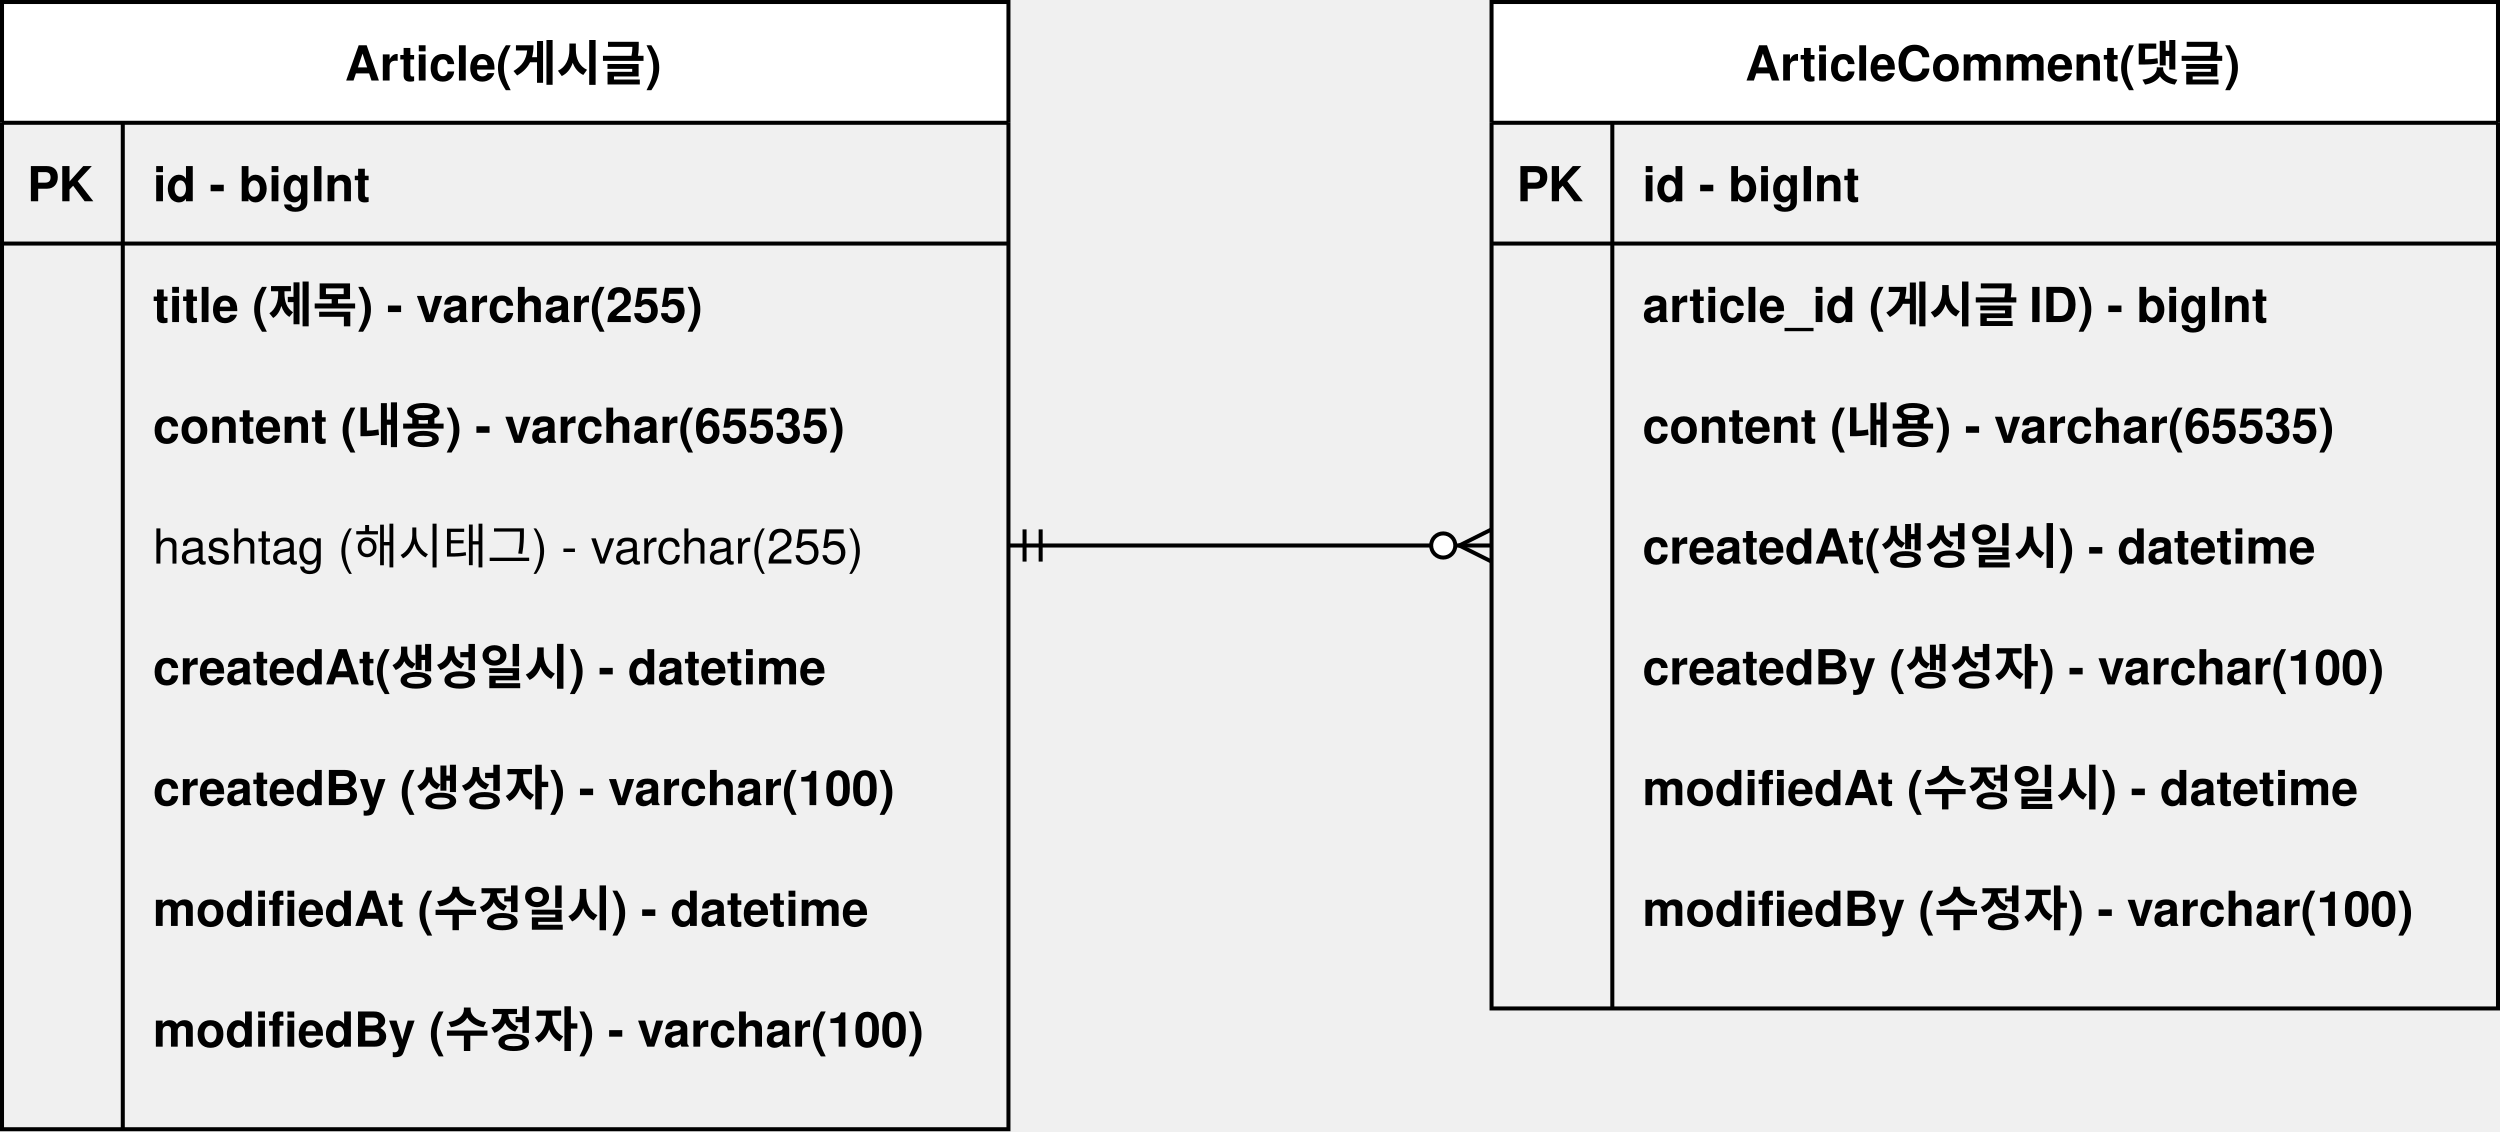
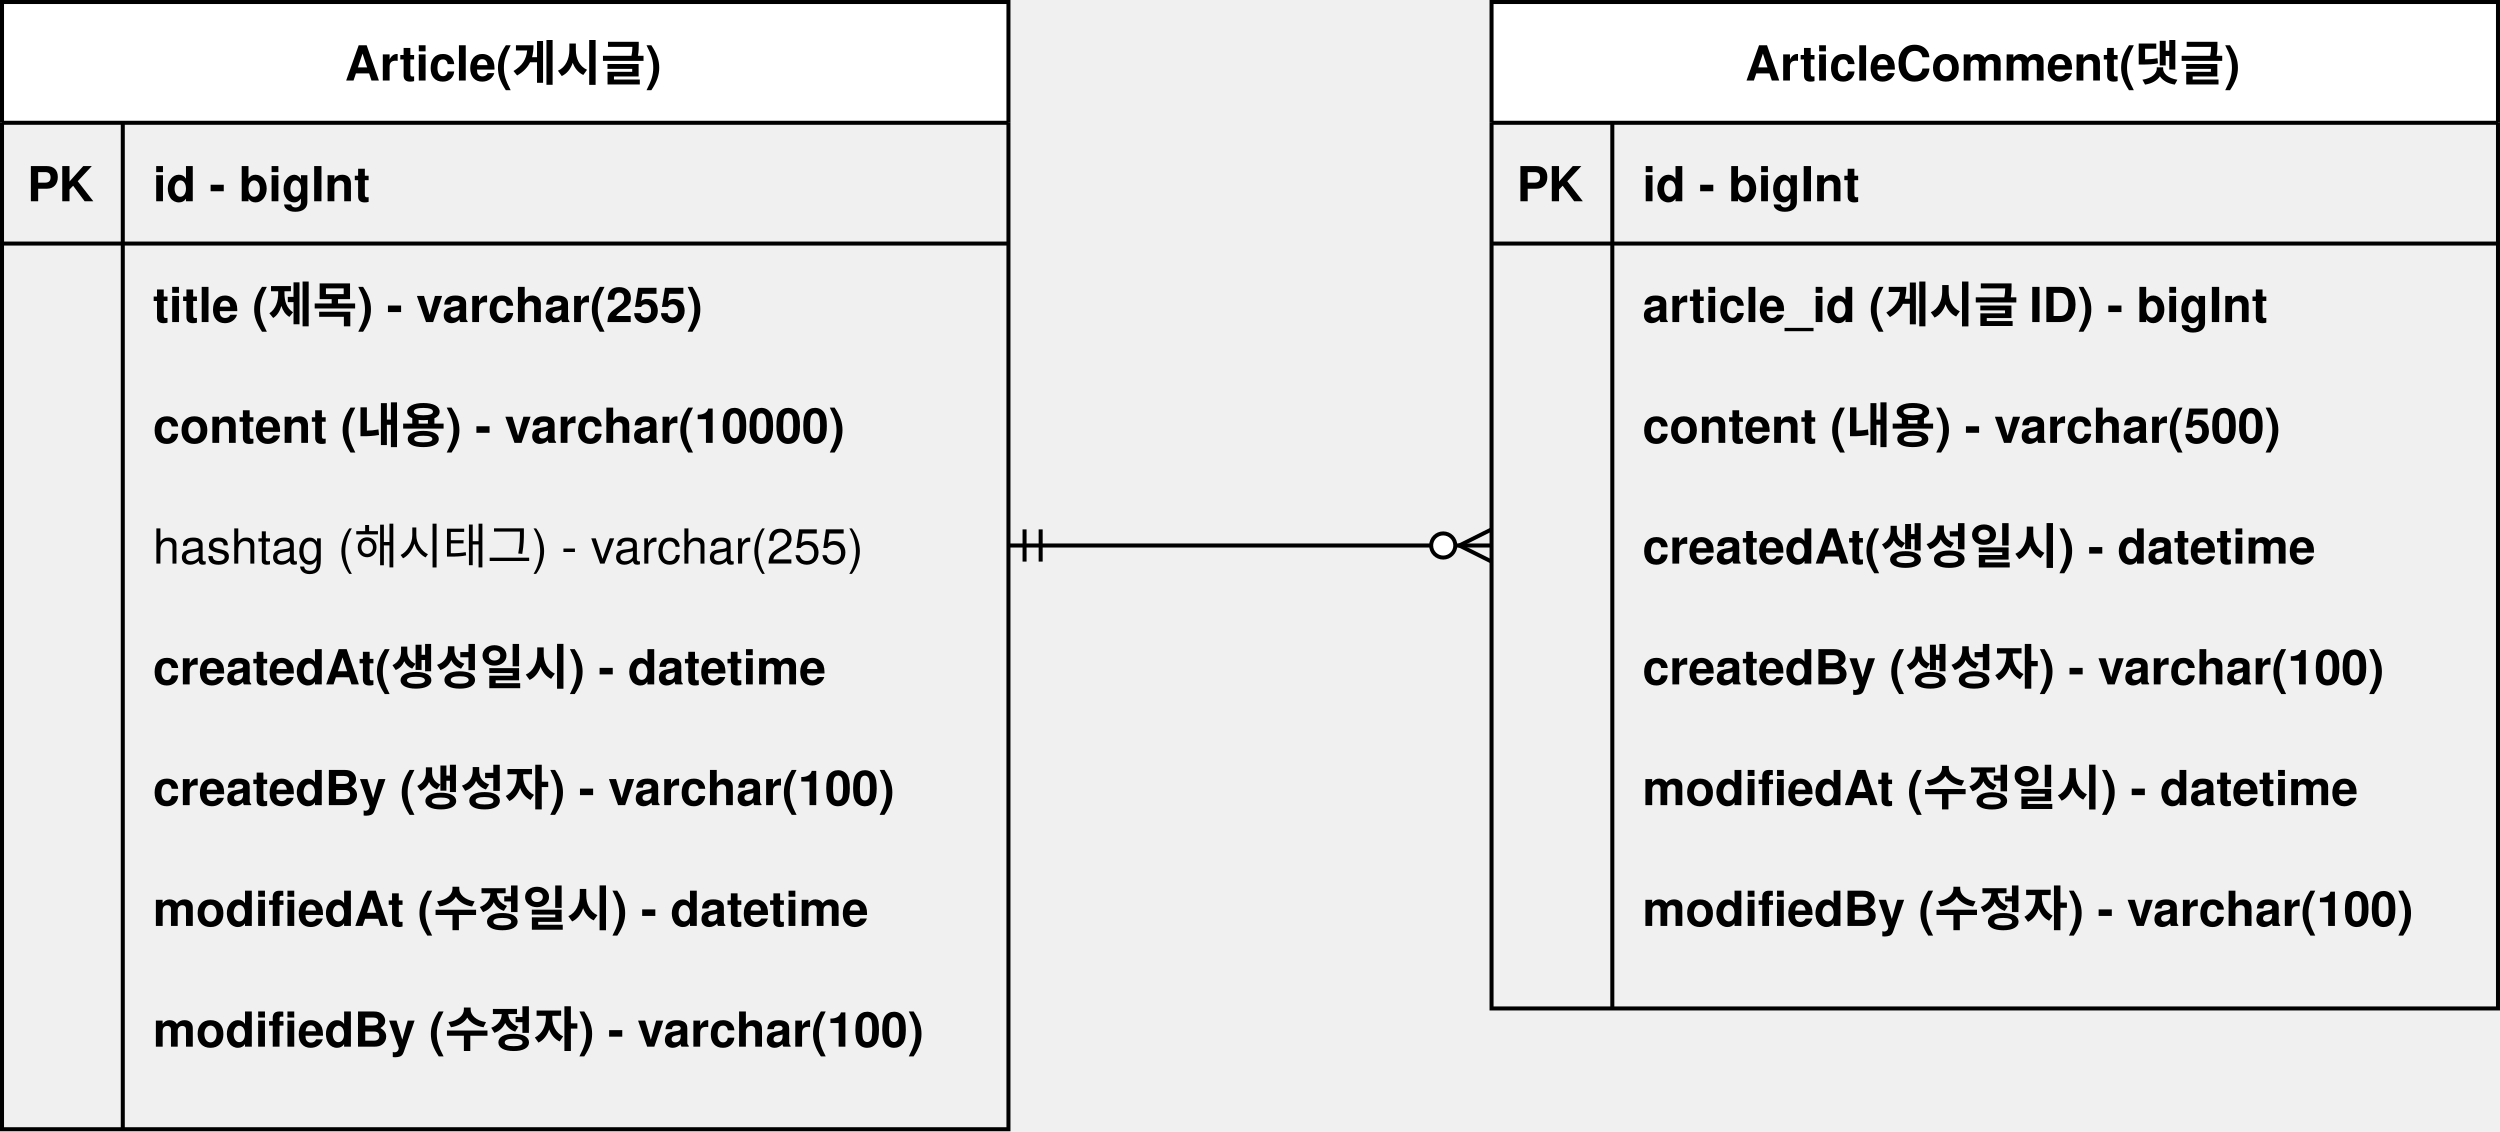
- <svg xmlns="http://www.w3.org/2000/svg" version="1.1" width="621px" height="281px" viewBox="-0.5 -0.5 621 281" content="&lt;mxfile host=&quot;Electron&quot; modified=&quot;2024-06-01T06:52:58.683Z&quot; agent=&quot;5.0 (Windows NT 10.0; Win64; x64) AppleWebKit/537.36 (KHTML, like Gecko) draw.io/14.6.13 Chrome/89.0.439.128 Electron/12.0.7 Safari/537.36&quot; etag=&quot;BY8pTlRZfI_IcFf-AGMr&quot; version=&quot;14.6.13&quot; type=&quot;device&quot;&gt;&lt;diagram id=&quot;R2lEEEUBdFMjLlhIrx00&quot; name=&quot;Page-1&quot;&gt;7Zxtb9o6FMc/jaXuRauQhza8JEC36bZabzvdu726cokJ1pIYGZfCPv21E5sATihroHFppE6LTxwnPn/7h31yADj9ZPGZwunkloQoBrYVLoAzALbdsRyf/ycsy9xyaV3lhojiUFYqDA/4N1JXSusTDtFsoyIjJGZ4umkckTRFI7Zhg5SS581qYxJv3nUKI6QZHkYw1q3/4pBNcqvvWYX9C8LRRN25Y8kzCVSVpWE2gSF53jChBbsmKZOPeIdoAlOUMn7mFtJfiAJvOGFM9LQH7Gv+Nxa1LyJCohjBKZ5djEjCzaMZr3I9hgmOhZvXGgpkQ/x2zhA4fUoIy4+SRR/FQislQ/5M1xVnV36got09Luifz5c3vyyWfnl2/mG3t9Hd1eO57eTNzGH8JB3cowyPYnQGhj0Q2MDvg2Ef+AHo9jOLD3zrk3QgWypVuC+n4pDBR2EKZgxSJgePY3EDHw4M4pT33Bl0snIcw+kMZ9VzywTH4Q1ckiemGlKlYIwXKLzPx46oy4fRDW9MFEXjQoUH+TDiNIxxlPLjEXeNuGNA0Yw/yw2cMVlDd5705xxRhhZrJunMz4gkiNElr6LOqkGz3Co/F8PSVsNysjYkbV8aoRxn0artQj5+IBX8EzVdTc1KpXjfGYbxPZ+jMI0y0TY1EY4NKZl+hzRCTBqmBAuXDuconyWZ93Ec90lMhLQpSZGqlvXOC/gf72/fuvCAxx+gz8udosz/RHXK+iSdMcqHiLgV4ko9I6FWwMhU3idGY/UYVHpTHD8Sxvikq9J197B/WW2prrOnuM7RtPU0be/++hN1Ce/sOM6AN8FhiNJ8VgpIw0LxEjFLFVh5fVuO7bm4ryLu3oqsSeC8qQKXmgK8vm2d83+POPoq8G6cHAqFed1gNoUjnEY3+ZWXW3p5R9FrUT2D7DfV7+oj09E6Jh0vG6ejX0vbN5qM+/r/am//N8bCruZvhhn3lG2difViz8rWiwHo9UCv+0lScg7paALpme151UvId8LKkvV3XTEbAGXgzb9ZQ4pR8nO5pH/Tz+EP97yjafshOakptjc6KznZfUNOlkprvx9MvuD+6pHbCCVLH0ffXIttcB5QOBN09G0QuIKX3TJMXnqeczKgPKCcpnDyQ++2j8rJvWMpR9NW320bOA9fP7Ncs0Cp76wncDZhMMpBOQBdT4JSBiIHwHdURPIKBP6prDAPrqgprGz33kdjpdc0K9/R3vs1M+vKLFbqO+8RRZChsMeyrbcA4yA7cAEfz2JxOQBB8RZHoTLk1zCcIAO1eqv1ZYWypjBTvXJtoXl4aPpNQ7NTL8piPDXzwWsONjt66ENyM1iqqGUJOoega20vLjvWjjfgp0/NKmWNwaYedmmxeRhsrrKAmsNmvaCL+disEKAxbOqBkISEeIzFenPFTR90ffXax2uXnK/Q1xh46qGYFp4HgqfbODzrRWHMh+elYfDUIyMKnmuLTh2e7aJzb2mN4aYelpGJtH2SJLxv+fs+Lq5zcmm0L+i5+y2eq96J/3EarXcsLdUTfMzPwL113TEPjEijLddWD7u8ozTa1yhiGxaIUZPpI6TRHlIvUz7pSr4y8oHoWHOBupuOb5lGW67tiUdXqnZojbFQj67AfNX4X8bEXV/C4qe/Dj6dFDhr7A+qlDWGmm1c5VjUbD6p9sTDKrZhYZWSL3u0ebWHENQUWDr6FqGF5WFg2XxmrVNv/2A8LfPBaw4tHX1N3yaMHVhbY8BZL229BafJabZOvS2E+eD0DAOnvqxvM8YOqqwx2KyXwd5i0+REW0d/M2vgVKwxuXyzsKmyXNqMsQPBs0JfU+Dptj8XcCx4Np9u69aLxBgPT9ewXwxw9eBImzF2WGmN4eYe71pRGCHlCt5bzJb3KIYMk3RYnMkdlieJdXiPgwlLYpCnjaA07Ikf3eTF4f1vRMl3cgvTJZCpZcW5BKbht0xNtMDsh7qcH/8Uul14sjRYSBmzwlIVUu6RH+uFtatEsbgsK6nr8g6LXlZqK00z8kRHaJc783pMfXBUfpy+HJ5b/WTo+jhYGWmmwHzzictGh7zHnfhYKsadq5guGb/Kf1NN5D2VVxVjTGvI22rI2W4od4XWUDZYVx0vG7+8WPwsaV69+C1ZZ/g/&lt;/diagram&gt;&lt;/mxfile&gt;">
+ <svg xmlns="http://www.w3.org/2000/svg" version="1.1" width="621px" height="281px" viewBox="-0.5 -0.5 621 281" content="&lt;mxfile host=&quot;Electron&quot; modified=&quot;2024-06-01T08:01:47.515Z&quot; agent=&quot;5.0 (Windows NT 10.0; Win64; x64) AppleWebKit/537.36 (KHTML, like Gecko) draw.io/14.6.13 Chrome/89.0.439.128 Electron/12.0.7 Safari/537.36&quot; etag=&quot;TVS3efjEgOQNtKkaWY7F&quot; version=&quot;14.6.13&quot; type=&quot;device&quot;&gt;&lt;diagram id=&quot;R2lEEEUBdFMjLlhIrx00&quot; name=&quot;Page-1&quot;&gt;7Zxdc9o4FIZ/jWbSi2SMPxJziYG0nU2m2bSz217tKFgYTW2LEQqB/vqVLAlDZCckhqAEd9KJdSzL1nmlB+n4BOD1s8VnCqeTaxKjFLhOvADeALhux/FC/ktYltJy7lxIQ0JxrCqVhu/4D9JXKus9jtFsoyIjJGV4umkckTxHI7Zhg5SSh81qY5Ju3nUKE2QYvo9galr/xTGbSGsYOKX9C8LJRN+546gzGdSVlWE2gTF52DChBbskOVOPeINoBnOUM37mGtLfiIJgOGFM9LQH3Ev+Mxa1zxJCkhTBKZ6djUjGzaMZr3I5hhlOhZvXGopUQ/x23hB4fUoIk0fZoo9SoZWWQT7TZc3ZlR+oaHeLC/qn8+XVb4flXx68f9j1dXJzcXfqerKZOUzvlYN7lOFRik7AsAciF4R9MOyDMALdfmEJQeh8Ug5kS60K9+VUHDJ4J0zRjEHK1ODxHG7gw4FBnPOee4NOUU5TOJ3horq0THAaX8EluWe6IV2KxniB4ls5dkRdPoyueGOiKBoXKnxXDyNOwxQnOT8ecdeIO0YUzfizXMEZUzVM5yl/zhFlaLFmUs78jEiGGF3yKvqsHjTLR+WHcli6elhO1oakGyojVOMsWbVdyscPlIIvUdM31KxVivedYZje8jkK86QQbVMT4diYkukPSBPElGFKsHDpcI7kLCm8j9O0T1IipM1JjnS1ondBxH94f/vOWQAC/gB9Xu6UZf4jqlPWJ/mMUT5ExK0QV+oBCbUiRqbqPika68egypvi+I4wxiddna5PD/vn1VbqeluK6+1N28DQ9uavl6hLeGfHaQG8CY5jlMtZKSANS8UrxKxUYOX1x3I8novbKuJvrciaBN6bKnBuKMDru84p/3+Hk68C79bJoVEo60azKRzhPLmSV54/0ivYi16L+hnkvql+F8dMR2efdDw/OB3DRtq+0WTc1v8XW/v/YCzsGv5mmHFPuc6JWC/2nGK9GIFeD/S6nxQl55COJpCeuEFQv4R8J6ysWH83FfMAoIyC+TdnSDHKfi2X9G/6Of7pn3YMbY+Sk4ZiW6OzlpPdN+RkpbTu+8HkM+6vH7kHoWTl45iba7ENlgGFE0HH0AWRL3jZrcJkx+H/PgoodyinLZw86t32Xjm5dSxlb9qau20L5+HrZ5ZvFyjNnfUEziYMJhKUA9ANFChVIHIAQk9HJC9AFH6UFebOFbWFle3ee2+sDA7Nyne0937NzLqwi5XmzntEEWQo7rFi6y3AOCgOfMDHs1hcDkBUvsXRqIz5NQxnyEKt3mp9WaOsLczUr1xbaO4emuGhodlpFmWxnppy8NqDzY4Z+lDcjJY6almBziHoOhX78ne5uNzVrrxGWWuwaYZdWmzuBpurLKDDYbNZ0MV+bNYIcDBsmoGQjMR4jMV6c8XNEHRD/donaJecr9DXGniaoZgWnjuCp39weDaLwtgPz3PL4GlGRjQ81xadJjzbRefW0lrDTTMsoxJp+yTLeN/k+z4urvfh0mif0fPpt3i+fif+4jTaYF9a6ic4zs/ArXV9Yh5YkUZbra0ZdnlHabSvUcS1LBCjJ9MxpNHuUi9bPukq/mTkiOjYcIH6NB3fMo22WtsPHl2p26EdjIVmdAXKVeN/BROf+iMsfvrr4NOHAmeD/UGdstZQs42r7Iuah0+q/eBhFdeysErFH3u8KK82OO5QSp2ctqDSMzcILSp3g8rD59V6zXYP1rNSDl57WOmZK/o2XWzH2loDzmZJ6y04bU6y9ZptIOwHZ2AZOM1FfZsvtlNlrcFms/z1Fps2p9l65ntZC6dig8kV2oVNnePS5ovtCJ41+toCT7/9soB9wfPwybZ+s0iM9fD0Lfu+AN8MjrT5YruV1hpubvGmFcUJ0q7gvcVseYtSyDDJh+UZ6TCZItbhPY4mLEuBTBpBedwTX7nJi8PbP4iSH+Qa5kugEsvKcxnM42+FmmiB2U99OT/+JXQ7C1RpsFAyFoWlLuTcIz/XC2tXiWJ5WVHS18kOi17WaqtMM3JPR+gpd8p6TH9w1H6cPh+eW31h6Po4WBlpocB884mrRoe6x434WCrHna+Zrhi/yn7TTcieqqvKMWY0FDxqyHvckHSF0VAxWFcdrxq/vFh+KamsXn6TrDf8Hw==&lt;/diagram&gt;&lt;/mxfile&gt;">
  <defs>
    <clipPath id="mx-clip-0-30-30-30-0">
      <rect x="0" y="30" width="30" height="30" />
    </clipPath>
    <clipPath id="mx-clip-36-30-214-30-0">
      <rect x="36" y="30" width="214" height="30" />
    </clipPath>
    <clipPath id="mx-clip-36-60-214-30-0">
      <rect x="36" y="60" width="214" height="30" />
    </clipPath>
    <clipPath id="mx-clip-36-90-214-30-0">
      <rect x="36" y="90" width="214" height="30" />
    </clipPath>
    <clipPath id="mx-clip-36-120-214-30-0">
      <rect x="36" y="120" width="214" height="30" />
    </clipPath>
    <clipPath id="mx-clip-36-150-214-30-0">
      <rect x="36" y="150" width="214" height="30" />
    </clipPath>
    <clipPath id="mx-clip-36-180-214-30-0">
      <rect x="36" y="180" width="214" height="30" />
    </clipPath>
    <clipPath id="mx-clip-36-210-214-30-0">
      <rect x="36" y="210" width="214" height="30" />
    </clipPath>
    <clipPath id="mx-clip-36-240-214-30-0">
      <rect x="36" y="240" width="214" height="30" />
    </clipPath>
    <clipPath id="mx-clip-370-30-30-30-0">
      <rect x="370" y="30" width="30" height="30" />
    </clipPath>
    <clipPath id="mx-clip-406-30-214-30-0">
      <rect x="406" y="30" width="214" height="30" />
    </clipPath>
    <clipPath id="mx-clip-406-60-214-30-0">
      <rect x="406" y="60" width="214" height="30" />
    </clipPath>
    <clipPath id="mx-clip-406-90-214-30-0">
      <rect x="406" y="90" width="214" height="30" />
    </clipPath>
    <clipPath id="mx-clip-406-120-214-30-0">
      <rect x="406" y="120" width="214" height="30" />
    </clipPath>
    <clipPath id="mx-clip-406-150-214-30-0">
      <rect x="406" y="150" width="214" height="30" />
    </clipPath>
    <clipPath id="mx-clip-406-180-214-30-0">
      <rect x="406" y="180" width="214" height="30" />
    </clipPath>
    <clipPath id="mx-clip-406-210-214-30-0">
      <rect x="406" y="210" width="214" height="30" />
    </clipPath>
  </defs>
  <g>
    <path d="M 0 30 L 0 0 L 250 0 L 250 30" fill="#ffffff" stroke="#000000" stroke-miterlimit="10" pointer-events="all" />
    <path d="M 0 30 L 0 280 L 250 280 L 250 30" fill="none" stroke="#000000" stroke-miterlimit="10" pointer-events="none" />
    <path d="M 0 30 L 250 30" fill="none" stroke="#000000" stroke-miterlimit="10" pointer-events="none" />
    <path d="M 30 30 L 30 280" fill="none" stroke="#000000" stroke-miterlimit="10" pointer-events="none" />
    <g fill="#000000" font-family="Helvetica" font-weight="bold" pointer-events="none" text-anchor="middle" font-size="12px">
      <text x="124.5" y="19.5">Article(게시글)</text>
    </g>
    <path d="M 0 30 M 250 30 M 250 60 L 0 60" fill="none" stroke="#000000" stroke-miterlimit="10" pointer-events="none" />
    <path d="M 0 30 M 30 30 M 30 60 M 0 60" fill="none" stroke="#000000" stroke-miterlimit="10" pointer-events="none" />
    <g fill="#000000" font-family="Helvetica" font-weight="bold" pointer-events="none" clip-path="url(#mx-clip-0-30-30-30-0)" text-anchor="middle" font-size="12px">
      <text x="14.5" y="49.5">PK</text>
    </g>
    <path d="M 30 30 M 250 30 M 250 60 M 30 60" fill="none" stroke="#000000" stroke-miterlimit="10" pointer-events="none" />
    <g fill="#000000" font-family="Helvetica" font-weight="bold" text-decoration="underline" pointer-events="none" clip-path="url(#mx-clip-36-30-214-30-0)" font-size="12px">
      <text x="37.5" y="49.5">id - bigInt</text>
    </g>
    <path d="M 0 60 M 250 60 M 250 90 M 0 90" fill="none" stroke="#000000" stroke-miterlimit="10" pointer-events="none" />
    <path d="M 0 60 M 30 60 M 30 90 M 0 90" fill="none" stroke="#000000" stroke-miterlimit="10" pointer-events="none" />
    <path d="M 30 60 M 250 60 M 250 90 M 30 90" fill="none" stroke="#000000" stroke-miterlimit="10" pointer-events="none" />
    <g fill="#000000" font-family="Helvetica" font-weight="bold" pointer-events="none" clip-path="url(#mx-clip-36-60-214-30-0)" font-size="12px">
      <text x="37.5" y="79.5">title (제목) - varchar(255)</text>
    </g>
    <path d="M 0 90 M 250 90 M 250 120 M 0 120" fill="none" stroke="#000000" stroke-miterlimit="10" pointer-events="none" />
    <path d="M 0 90 M 30 90 M 30 120 M 0 120" fill="none" stroke="#000000" stroke-miterlimit="10" pointer-events="none" />
    <path d="M 30 90 M 250 90 M 250 120 M 30 120" fill="none" stroke="#000000" stroke-miterlimit="10" pointer-events="none" />
    <g fill="#000000" font-family="Helvetica" font-weight="bold" pointer-events="none" clip-path="url(#mx-clip-36-90-214-30-0)" font-size="12px">
-       <text x="37.5" y="109.5">content (내용) - varchar(65535)</text>
+       <text x="37.5" y="109.5">content (내용) - varchar(10000)</text>
    </g>
    <path d="M 0 120 M 250 120 M 250 150 M 0 150" fill="none" stroke="#000000" stroke-miterlimit="10" pointer-events="none" />
    <path d="M 0 120 M 30 120 M 30 150 M 0 150" fill="none" stroke="#000000" stroke-miterlimit="10" pointer-events="none" />
    <path d="M 30 120 M 250 120 M 250 150 M 30 150" fill="none" stroke="#000000" stroke-miterlimit="10" pointer-events="none" />
    <g fill="#000000" font-family="Helvetica" pointer-events="none" clip-path="url(#mx-clip-36-120-214-30-0)" font-size="12px">
      <text x="37.5" y="139.5">hashtag (해시태그) - varchar(255)</text>
    </g>
    <path d="M 0 150 M 250 150 M 250 180 M 0 180" fill="none" stroke="#000000" stroke-miterlimit="10" pointer-events="none" />
    <path d="M 0 150 M 30 150 M 30 180 M 0 180" fill="none" stroke="#000000" stroke-miterlimit="10" pointer-events="none" />
    <path d="M 30 150 M 250 150 M 250 180 M 30 180" fill="none" stroke="#000000" stroke-miterlimit="10" pointer-events="none" />
    <g fill="#000000" font-family="Helvetica" font-weight="bold" pointer-events="none" clip-path="url(#mx-clip-36-150-214-30-0)" font-size="12px">
      <text x="37.5" y="169.5">createdAt(생성일시) - datetime</text>
    </g>
    <path d="M 0 180 M 250 180 M 250 210 M 0 210" fill="none" stroke="#000000" stroke-miterlimit="10" pointer-events="none" />
    <path d="M 0 180 M 30 180 M 30 210 M 0 210" fill="none" stroke="#000000" stroke-miterlimit="10" pointer-events="none" />
    <path d="M 30 180 M 250 180 M 250 210 M 30 210" fill="none" stroke="#000000" stroke-miterlimit="10" pointer-events="none" />
    <g fill="#000000" font-family="Helvetica" font-weight="bold" pointer-events="none" clip-path="url(#mx-clip-36-180-214-30-0)" font-size="12px">
      <text x="37.5" y="199.5">createdBy (생성자) - varchar(100)</text>
    </g>
    <path d="M 0 210 M 250 210 M 250 240 M 0 240" fill="none" stroke="#000000" stroke-miterlimit="10" pointer-events="none" />
    <path d="M 0 210 M 30 210 M 30 240 M 0 240" fill="none" stroke="#000000" stroke-miterlimit="10" pointer-events="none" />
    <path d="M 30 210 M 250 210 M 250 240 M 30 240" fill="none" stroke="#000000" stroke-miterlimit="10" pointer-events="none" />
    <g fill="#000000" font-family="Helvetica" font-weight="bold" pointer-events="none" clip-path="url(#mx-clip-36-210-214-30-0)" font-size="12px">
      <text x="37.5" y="229.5">modifiedAt (수정일시) - datetime</text>
    </g>
    <path d="M 0 240 M 250 240 M 250 270 M 0 270" fill="none" stroke="#000000" stroke-miterlimit="10" pointer-events="none" />
    <path d="M 0 240 M 30 240 M 30 270 M 0 270" fill="none" stroke="#000000" stroke-miterlimit="10" pointer-events="none" />
    <path d="M 30 240 M 250 240 M 250 270 M 30 270" fill="none" stroke="#000000" stroke-miterlimit="10" pointer-events="none" />
    <g fill="#000000" font-family="Helvetica" font-weight="bold" pointer-events="none" clip-path="url(#mx-clip-36-240-214-30-0)" font-size="12px">
      <text x="37.5" y="259.5">modifiedBy (수정자) - varchar(100)</text>
    </g>
    <path d="M 370 30 L 370 0 L 620 0 L 620 30" fill="#ffffff" stroke="#000000" stroke-miterlimit="10" pointer-events="none" />
    <path d="M 370 30 L 370 250 L 620 250 L 620 30" fill="none" stroke="#000000" stroke-miterlimit="10" pointer-events="none" />
    <path d="M 370 30 L 620 30" fill="none" stroke="#000000" stroke-miterlimit="10" pointer-events="none" />
    <path d="M 400 30 L 400 250" fill="none" stroke="#000000" stroke-miterlimit="10" pointer-events="none" />
    <g fill="#000000" font-family="Helvetica" font-weight="bold" pointer-events="none" text-anchor="middle" font-size="12px">
      <text x="494.5" y="19.5">ArticleComment(댓글)</text>
    </g>
    <path d="M 370 30 M 620 30 M 620 60 L 370 60" fill="none" stroke="#000000" stroke-miterlimit="10" pointer-events="none" />
    <path d="M 370 30 M 400 30 M 400 60 M 370 60" fill="none" stroke="#000000" stroke-miterlimit="10" pointer-events="none" />
    <g fill="#000000" font-family="Helvetica" font-weight="bold" pointer-events="none" clip-path="url(#mx-clip-370-30-30-30-0)" text-anchor="middle" font-size="12px">
      <text x="384.5" y="49.5">PK</text>
    </g>
    <path d="M 400 30 M 620 30 M 620 60 M 400 60" fill="none" stroke="#000000" stroke-miterlimit="10" pointer-events="none" />
    <g fill="#000000" font-family="Helvetica" font-weight="bold" text-decoration="underline" pointer-events="none" clip-path="url(#mx-clip-406-30-214-30-0)" font-size="12px">
      <text x="407.5" y="49.5">id - bigInt</text>
    </g>
    <path d="M 370 60 M 620 60 M 620 90 M 370 90" fill="none" stroke="#000000" stroke-miterlimit="10" pointer-events="none" />
    <path d="M 370 60 M 400 60 M 400 90 M 370 90" fill="none" stroke="#000000" stroke-miterlimit="10" pointer-events="none" />
    <path d="M 400 60 M 620 60 M 620 90 M 400 90" fill="none" stroke="#000000" stroke-miterlimit="10" pointer-events="none" />
    <g fill="#000000" font-family="Helvetica" font-weight="bold" pointer-events="none" clip-path="url(#mx-clip-406-60-214-30-0)" font-size="12px">
      <text x="407.5" y="79.5">article_id (게시글 ID) - bigInt</text>
    </g>
    <path d="M 370 90 M 620 90 M 620 120 M 370 120" fill="none" stroke="#000000" stroke-miterlimit="10" pointer-events="none" />
    <path d="M 370 90 M 400 90 M 400 120 M 370 120" fill="none" stroke="#000000" stroke-miterlimit="10" pointer-events="none" />
    <path d="M 400 90 M 620 90 M 620 120 M 400 120" fill="none" stroke="#000000" stroke-miterlimit="10" pointer-events="none" />
    <g fill="#000000" font-family="Helvetica" font-weight="bold" pointer-events="none" clip-path="url(#mx-clip-406-90-214-30-0)" font-size="12px">
-       <text x="407.5" y="109.5">content (내용) - varchar(65535)</text>
+       <text x="407.5" y="109.5">content (내용) - varchar(500)</text>
    </g>
    <path d="M 370 120 M 620 120 M 620 150 M 370 150" fill="none" stroke="#000000" stroke-miterlimit="10" pointer-events="none" />
    <path d="M 370 120 M 400 120 M 400 150 M 370 150" fill="none" stroke="#000000" stroke-miterlimit="10" pointer-events="none" />
    <path d="M 400 120 M 620 120 M 620 150 M 400 150" fill="none" stroke="#000000" stroke-miterlimit="10" pointer-events="none" />
    <g fill="#000000" font-family="Helvetica" font-weight="bold" pointer-events="none" clip-path="url(#mx-clip-406-120-214-30-0)" font-size="12px">
      <text x="407.5" y="139.5">createdAt(생성일시) - datetime</text>
    </g>
    <path d="M 370 150 M 620 150 M 620 180 M 370 180" fill="none" stroke="#000000" stroke-miterlimit="10" pointer-events="none" />
    <path d="M 370 150 M 400 150 M 400 180 M 370 180" fill="none" stroke="#000000" stroke-miterlimit="10" pointer-events="none" />
    <path d="M 400 150 M 620 150 M 620 180 M 400 180" fill="none" stroke="#000000" stroke-miterlimit="10" pointer-events="none" />
    <g fill="#000000" font-family="Helvetica" font-weight="bold" pointer-events="none" clip-path="url(#mx-clip-406-150-214-30-0)" font-size="12px">
      <text x="407.5" y="169.5">createdBy (생성자) - varchar(100)</text>
    </g>
    <path d="M 370 180 M 620 180 M 620 210 M 370 210" fill="none" stroke="#000000" stroke-miterlimit="10" pointer-events="none" />
    <path d="M 370 180 M 400 180 M 400 210 M 370 210" fill="none" stroke="#000000" stroke-miterlimit="10" pointer-events="none" />
    <path d="M 400 180 M 620 180 M 620 210 M 400 210" fill="none" stroke="#000000" stroke-miterlimit="10" pointer-events="none" />
    <g fill="#000000" font-family="Helvetica" font-weight="bold" pointer-events="none" clip-path="url(#mx-clip-406-180-214-30-0)" font-size="12px">
      <text x="407.5" y="199.5">modifiedAt (수정일시) - datetime</text>
    </g>
    <path d="M 370 210 M 620 210 M 620 240 M 370 240" fill="none" stroke="#000000" stroke-miterlimit="10" pointer-events="none" />
    <path d="M 370 210 M 400 210 M 400 240 M 370 240" fill="none" stroke="#000000" stroke-miterlimit="10" pointer-events="none" />
    <path d="M 400 210 M 620 210 M 620 240 M 400 240" fill="none" stroke="#000000" stroke-miterlimit="10" pointer-events="none" />
    <g fill="#000000" font-family="Helvetica" font-weight="bold" pointer-events="none" clip-path="url(#mx-clip-406-210-214-30-0)" font-size="12px">
      <text x="407.5" y="229.5">modifiedBy (수정자) - varchar(100)</text>
    </g>
    <path d="M 250 135 L 270 135 Q 280 135 290 135 L 330 135 Q 340 135 350 135 L 370 135" fill="none" stroke="#000000" stroke-miterlimit="10" pointer-events="none" />
    <path d="M 254 131 L 254 139 M 258 131 L 258 139" fill="none" stroke="#000000" stroke-miterlimit="10" pointer-events="none" />
    <ellipse cx="358" cy="135" rx="3" ry="3" fill="#ffffff" stroke="#000000" pointer-events="none" />
    <path d="M 370 131 L 362 135 L 370 139" fill="none" stroke="#000000" stroke-miterlimit="10" pointer-events="none" />
  </g>
</svg>
